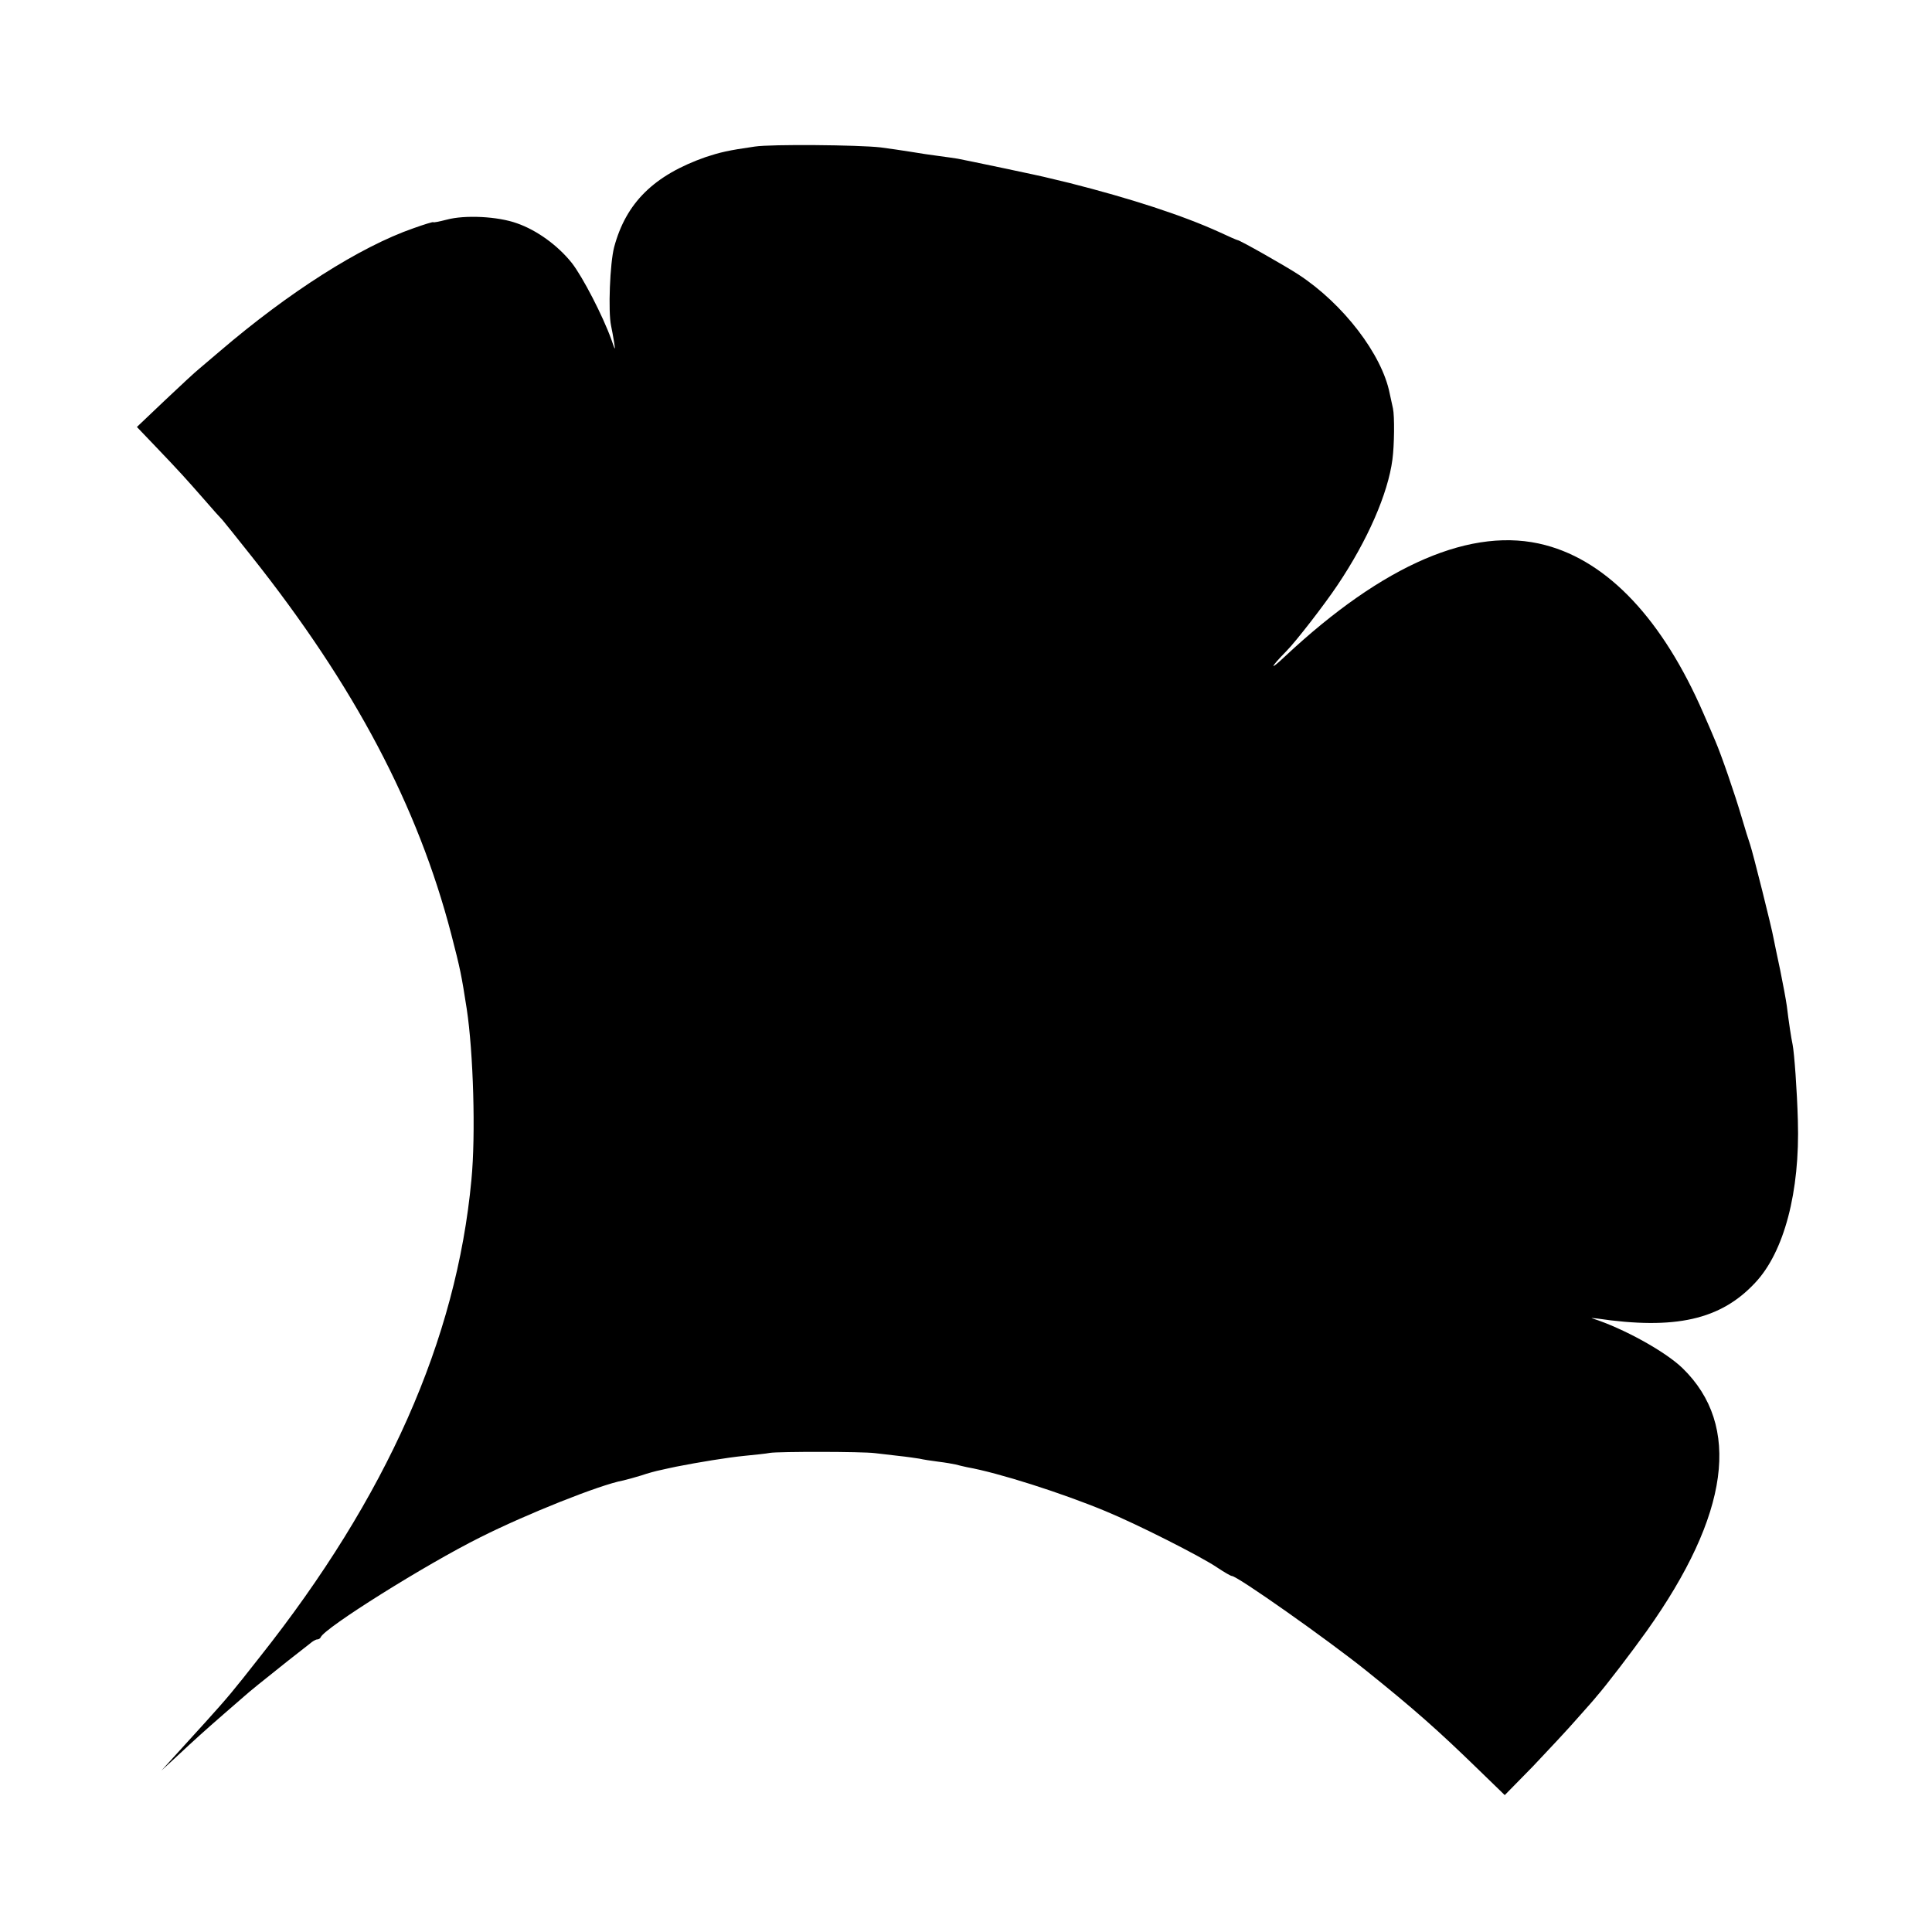
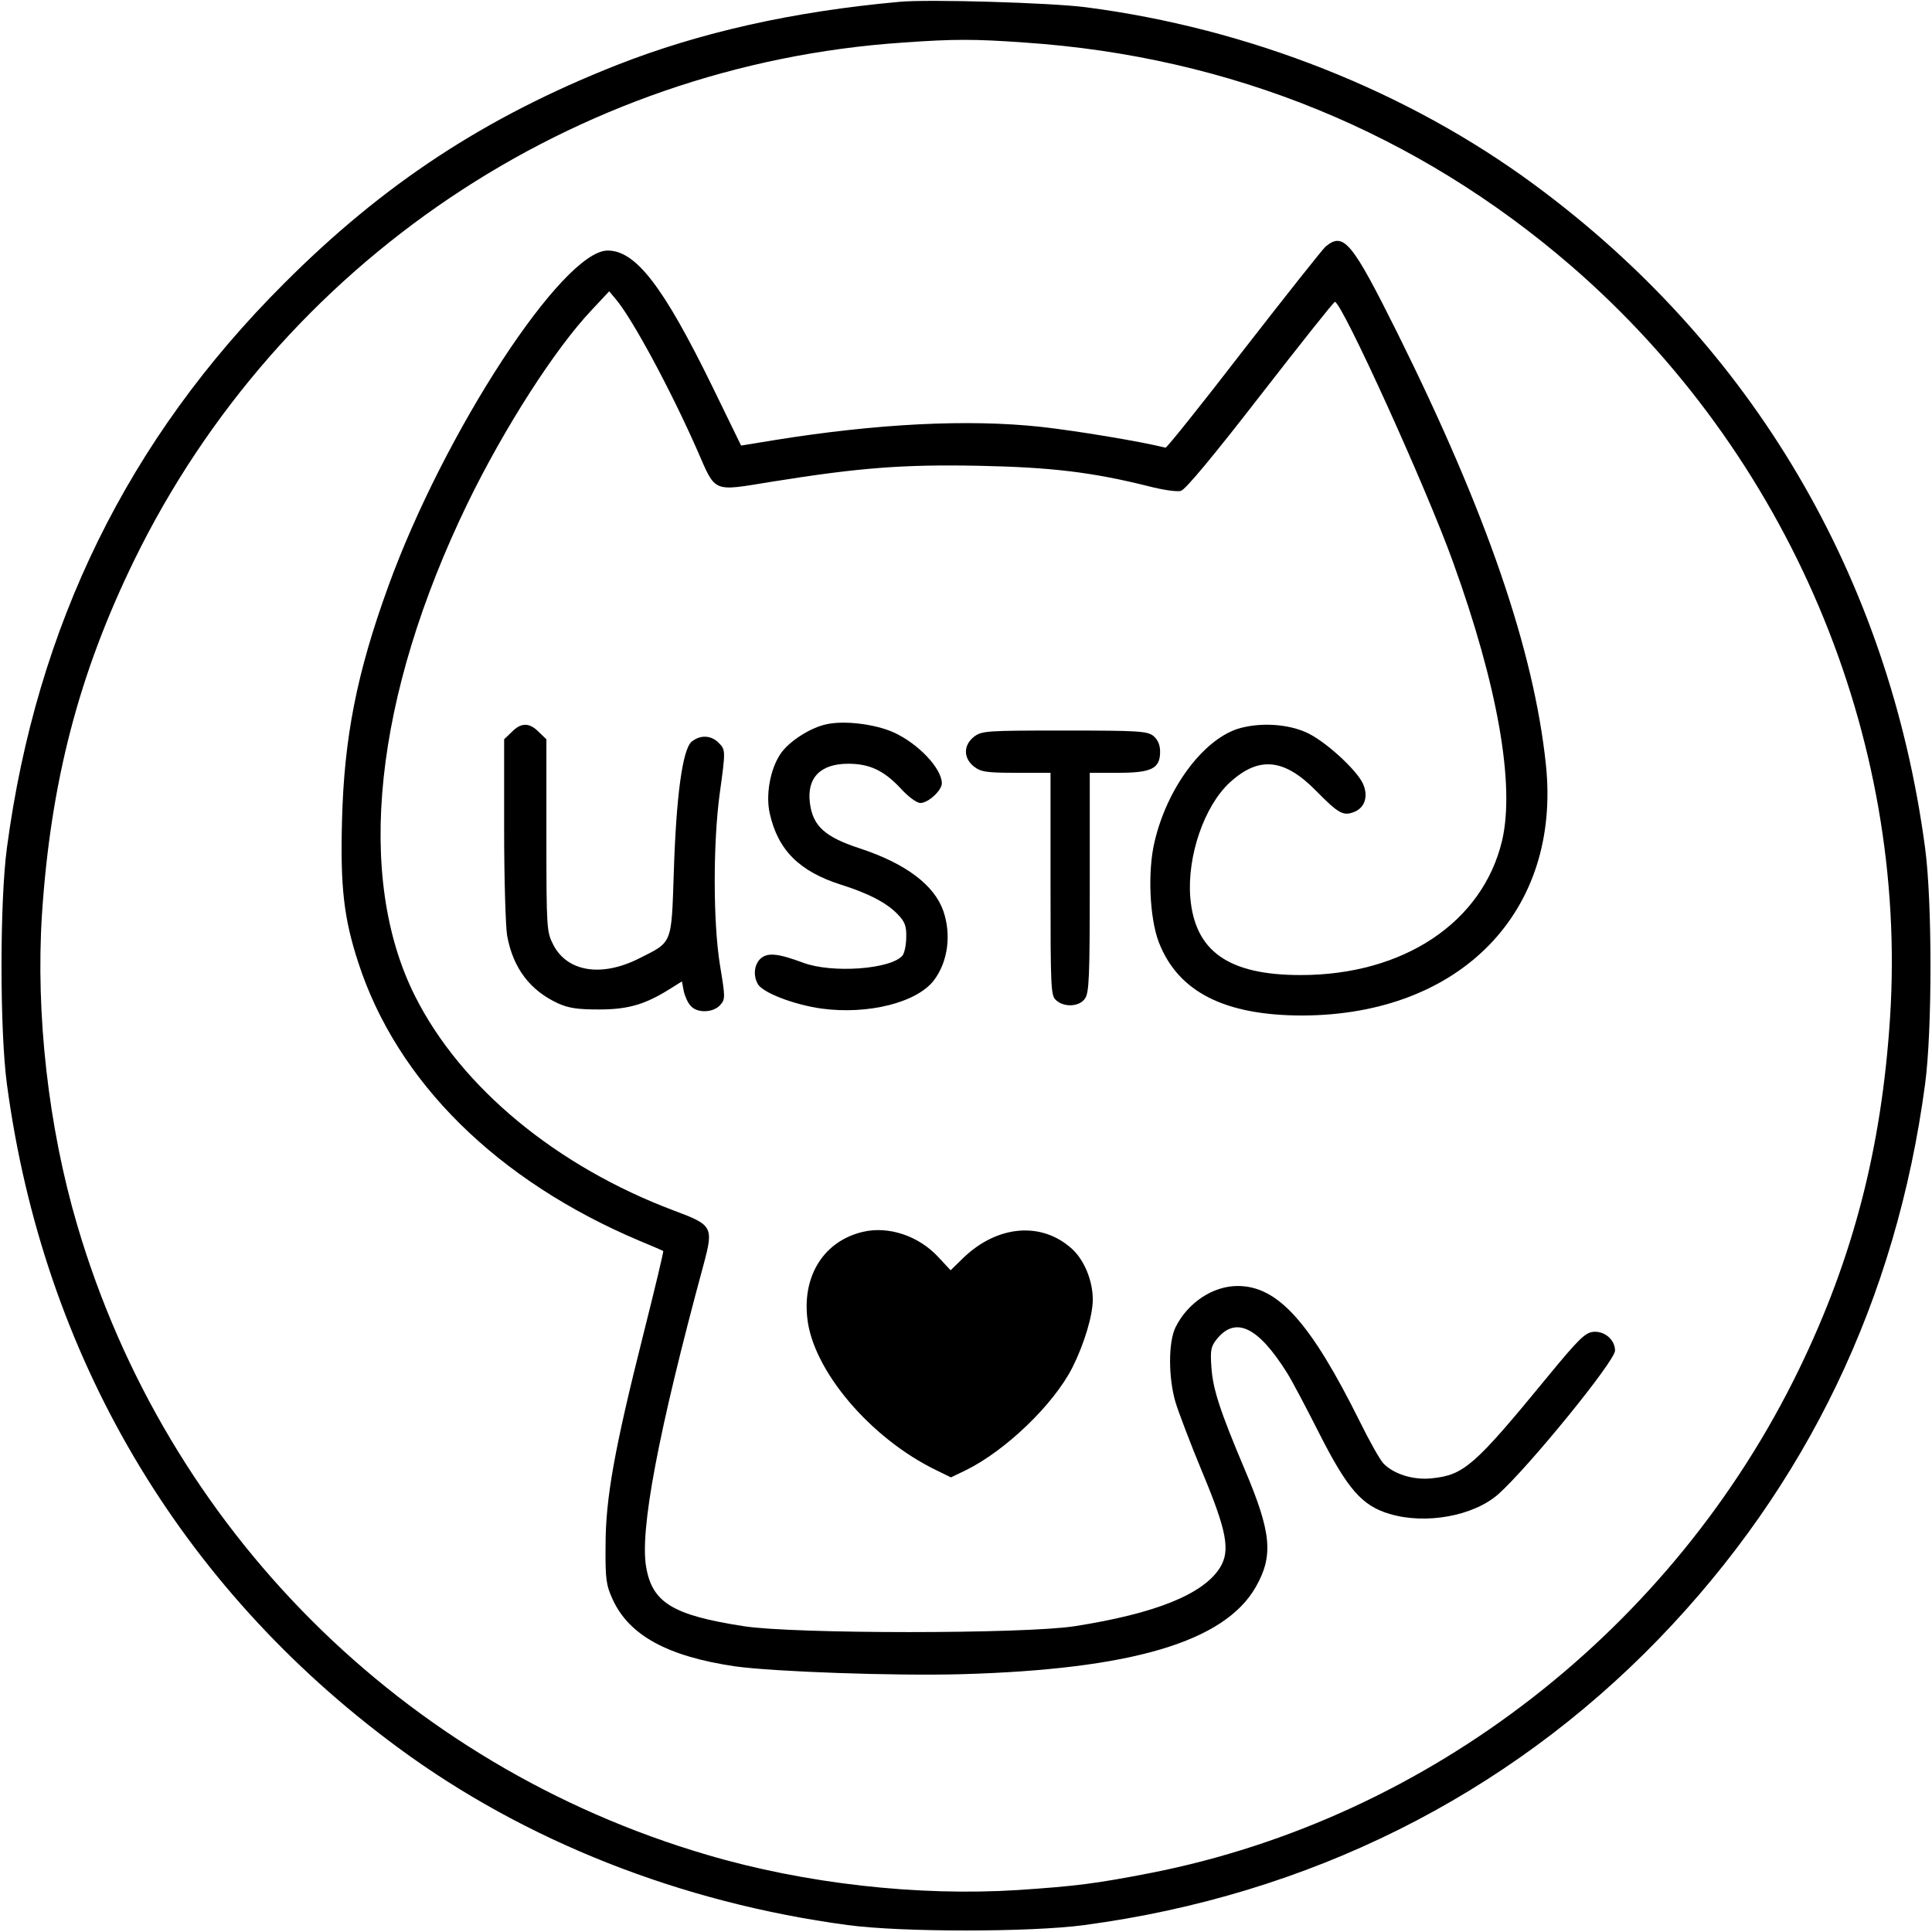
- <svg xmlns="http://www.w3.org/2000/svg" version="1.0" width="700pt" height="700pt" viewBox="0 0 700 700" preserveAspectRatio="xMidYMid meet">
-   <g transform="translate(0,700) scale(0.1,-0.1)" fill="#000000" stroke="none">
-     <path d="M2735 6469 c-98 -14 -126 -21 -178 -38 -188 -66 -289 -166 -332 -327 -15 -58 -22 -232 -11 -284 3 -14 8 -41 11 -60 5 -32 4 -31 -10 10 -31 86 -104 227 -143 277 -51 64 -127 119 -199 144 -69 25 -189 31 -255 13 -27 -7 -48 -11 -48 -9 0 2 -33 -8 -72 -22 -193 -67 -452 -232 -702 -446 -27 -23 -60 -51 -73 -62 -14 -11 -70 -63 -126 -116 l-101 -96 66 -69 c90 -94 114 -121 178 -194 30 -35 60 -68 66 -74 5 -6 53 -65 105 -131 374 -471 603 -905 724 -1370 33 -127 37 -148 56 -270 24 -157 33 -457 17 -620 -54 -579 -307 -1149 -767 -1729 -98 -125 -114 -144 -196 -235 -54 -59 -60 -66 -120 -132 l-40 -44 50 46 c76 71 104 96 175 158 36 31 70 61 76 66 14 13 72 60 154 125 36 28 73 57 83 65 9 8 21 15 26 15 5 0 11 3 13 8 14 34 381 264 578 362 167 84 435 191 518 206 13 3 42 11 65 18 23 8 56 17 72 20 17 4 41 9 55 12 81 16 185 33 245 39 39 4 81 8 95 11 32 5 334 5 380 -1 19 -2 58 -7 86 -10 29 -3 62 -8 75 -10 13 -3 44 -8 69 -11 25 -3 53 -8 62 -10 10 -3 29 -7 42 -10 113 -20 342 -93 501 -159 112 -46 346 -164 406 -205 24 -16 48 -30 52 -30 20 0 346 -230 487 -343 173 -139 259 -215 403 -355 l99 -96 102 104 c55 58 128 136 161 174 33 37 65 73 70 80 32 36 129 163 181 236 301 423 344 745 130 953 -63 61 -216 145 -326 180 -8 2 -1 2 15 0 284 -42 449 -5 574 129 105 111 163 330 155 588 -3 110 -13 245 -19 275 -5 23 -14 82 -21 140 -3 22 -14 81 -24 130 -11 50 -21 101 -24 115 -6 36 -75 311 -85 340 -5 14 -19 59 -31 100 -24 82 -74 227 -95 275 -7 17 -26 62 -43 100 -147 339 -345 550 -573 610 -263 70 -586 -69 -944 -404 -57 -54 -54 -41 5 19 35 35 140 171 186 240 109 162 183 332 199 455 7 51 8 158 2 185 -2 8 -7 33 -12 55 -28 141 -168 324 -330 430 -47 31 -213 125 -221 125 -2 0 -32 13 -66 29 -134 61 -322 122 -543 178 -33 8 -67 16 -75 18 -25 7 -303 65 -330 70 -14 2 -45 7 -70 10 -25 3 -70 10 -100 15 -30 5 -80 12 -110 16 -79 9 -396 12 -455 3z" />
+ <svg xmlns="http://www.w3.org/2000/svg" version="1.0" width="640pt" height="640pt" viewBox="0 0 640 640" preserveAspectRatio="xMidYMid meet">
+   <g transform="translate(0,640) scale(0.1,-0.1)" fill="#000000" stroke="none">
+     <path d="M2980 6394 c-353 -32 -661 -101 -938 -210 -435 -172 -772 -393 -1102 -724 -516 -515 -819 -1133 -917 -1868 -24 -177 -24 -607 0 -784 120 -897 571 -1663 1294 -2196 421 -311 939 -515 1491 -589 177 -24 607 -24 784 0 742 99 1399 427 1903 948 490 507 787 1125 882 1837 24 177 24 607 0 784 -120 897 -572 1664 -1294 2196 -420 310 -946 518 -1486 588 -116 15 -520 27 -617 18z m415 -135 c682 -46 1300 -299 1810 -740 720 -623 1116 -1558 1056 -2491 -28 -431 -122 -794 -301 -1163 -417 -860 -1223 -1487 -2146 -1669 -185 -36 -249 -44 -442 -57 -331 -21 -706 21 -1031 117 -1006 296 -1789 1079 -2085 2085 -96 325 -138 700 -117 1030 29 439 122 797 306 1174 482 986 1456 1641 2547 1714 168 12 237 12 403 0z" />
+     <path d="M4391 5583 c-11 -10 -133 -164 -272 -343 -138 -179 -254 -324 -258 -323 -84 21 -296 56 -413 69 -241 26 -541 11 -883 -44 l-110 -18 -96 197 c-162 331 -253 449 -346 449 -149 0 -542 -602 -727 -1113 -104 -286 -146 -500 -153 -774 -6 -222 6 -325 54 -472 128 -394 459 -722 933 -922 41 -17 76 -32 77 -33 2 -1 -28 -126 -66 -277 -96 -381 -125 -543 -125 -699 -1 -111 2 -131 23 -177 54 -120 182 -190 406 -223 130 -18 528 -32 750 -26 563 16 871 107 975 289 59 104 52 180 -37 390 -82 194 -105 265 -110 337 -4 56 -2 69 17 93 62 78 137 43 233 -110 15 -23 63 -114 108 -203 93 -183 141 -238 232 -265 120 -36 278 -7 360 65 99 88 387 441 387 476 0 36 -35 66 -73 62 -26 -3 -48 -24 -149 -147 -243 -296 -278 -327 -384 -338 -62 -7 -128 14 -162 50 -11 12 -46 74 -77 137 -164 330 -272 450 -405 450 -83 0 -166 -56 -206 -137 -24 -49 -24 -166 0 -248 10 -33 49 -136 88 -230 82 -196 94 -261 60 -317 -55 -89 -214 -153 -482 -195 -167 -26 -930 -26 -1096 0 -233 36 -302 77 -323 193 -23 121 39 449 190 1006 33 124 30 130 -99 178 -388 146 -704 407 -856 708 -201 397 -137 996 174 1637 121 248 288 509 410 638 l58 62 21 -25 c55 -64 183 -302 271 -502 62 -142 48 -136 245 -104 293 47 437 58 690 53 238 -5 373 -21 561 -68 46 -12 94 -19 106 -15 15 4 108 116 263 316 132 170 243 310 247 310 23 0 303 -616 391 -861 148 -409 206 -738 163 -923 -64 -271 -326 -446 -667 -446 -239 0 -351 78 -366 257 -11 136 46 303 131 381 96 88 180 80 286 -28 73 -74 89 -84 125 -70 37 14 49 54 29 96 -22 45 -121 136 -181 165 -65 32 -163 37 -235 14 -115 -39 -232 -197 -273 -372 -24 -98 -17 -255 14 -335 64 -164 218 -242 476 -242 524 2 857 345 806 831 -40 380 -197 836 -492 1430 -151 303 -178 336 -238 286z" />
+     <path d="M2739 4001 c-55 -11 -127 -58 -154 -99 -34 -51 -49 -136 -35 -197 27 -121 98 -192 237 -236 92 -29 152 -61 187 -98 24 -25 29 -39 28 -76 0 -25 -6 -52 -12 -60 -38 -46 -234 -60 -330 -24 -83 31 -117 34 -140 14 -21 -19 -26 -55 -10 -84 15 -29 119 -69 211 -82 155 -21 317 20 373 94 46 61 58 150 31 229 -30 86 -124 157 -275 207 -117 38 -157 74 -167 150 -11 84 34 131 127 131 70 0 117 -22 172 -80 27 -30 55 -50 67 -50 26 0 71 42 71 65 0 49 -78 132 -160 169 -60 27 -162 40 -221 27z" />
+     <path d="M1695 3975 l-25 -24 0 -299 c0 -165 5 -323 10 -352 20 -108 76 -181 169 -224 36 -16 66 -20 136 -20 96 0 153 17 234 68 l40 25 6 -32 c4 -18 14 -40 23 -49 21 -25 74 -23 97 2 18 20 18 24 0 133 -23 141 -23 404 -1 567 20 145 20 146 -4 170 -25 25 -61 26 -89 3 -30 -26 -51 -179 -59 -434 -8 -240 -4 -228 -115 -284 -125 -63 -238 -44 -284 45 -22 43 -23 52 -23 363 l0 318 -25 24 c-31 32 -59 32 -90 0z" />
+     <path d="M3226 3959 c-35 -28 -35 -70 0 -98 23 -18 41 -21 140 -21 l114 0 0 -368 c0 -345 1 -370 18 -385 27 -25 78 -22 96 5 14 19 16 73 16 385 l0 363 94 0 c111 0 139 14 139 70 0 22 -7 39 -22 52 -21 16 -46 18 -296 18 -260 0 -273 -1 -299 -21z" />
+     <path d="M2857 2319 c-125 -30 -198 -141 -183 -283 17 -174 209 -401 429 -507 l47 -23 48 23 c133 65 293 219 355 342 39 78 67 172 67 224 0 62 -28 131 -69 168 -100 91 -246 79 -359 -29 l-43 -42 -40 43 c-65 71 -166 105 -252 84z" />
  </g>
</svg>
